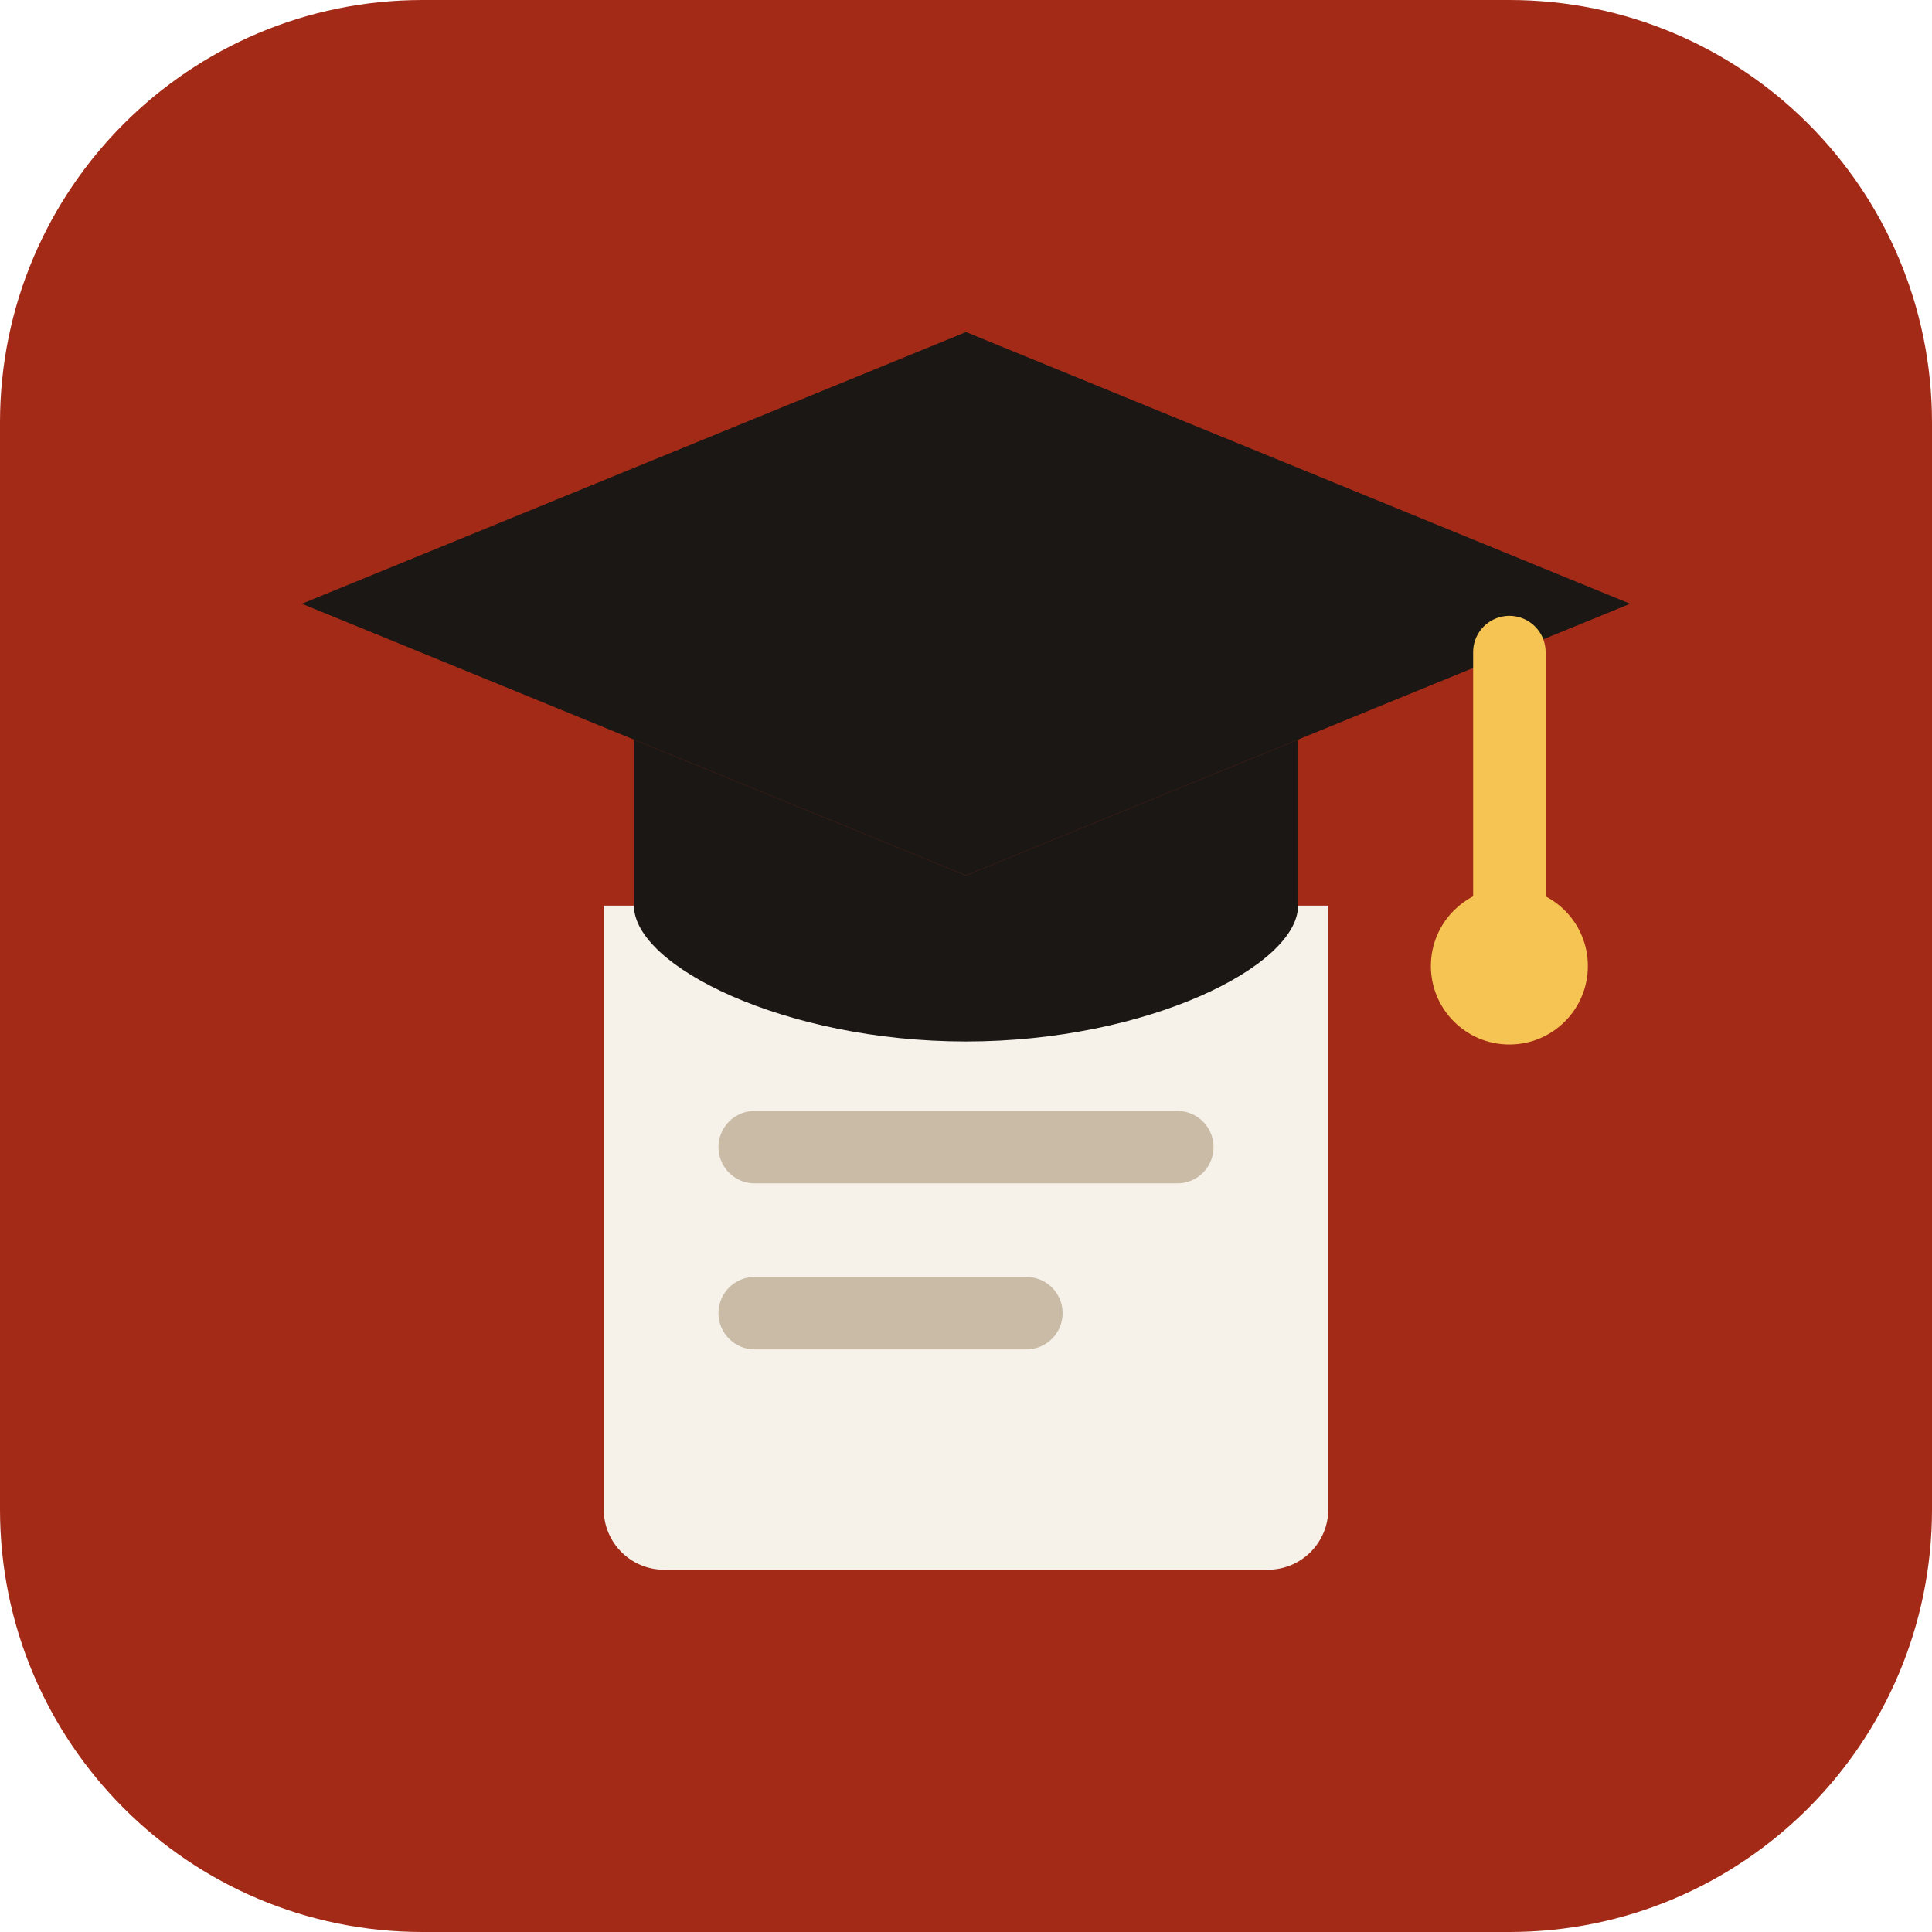
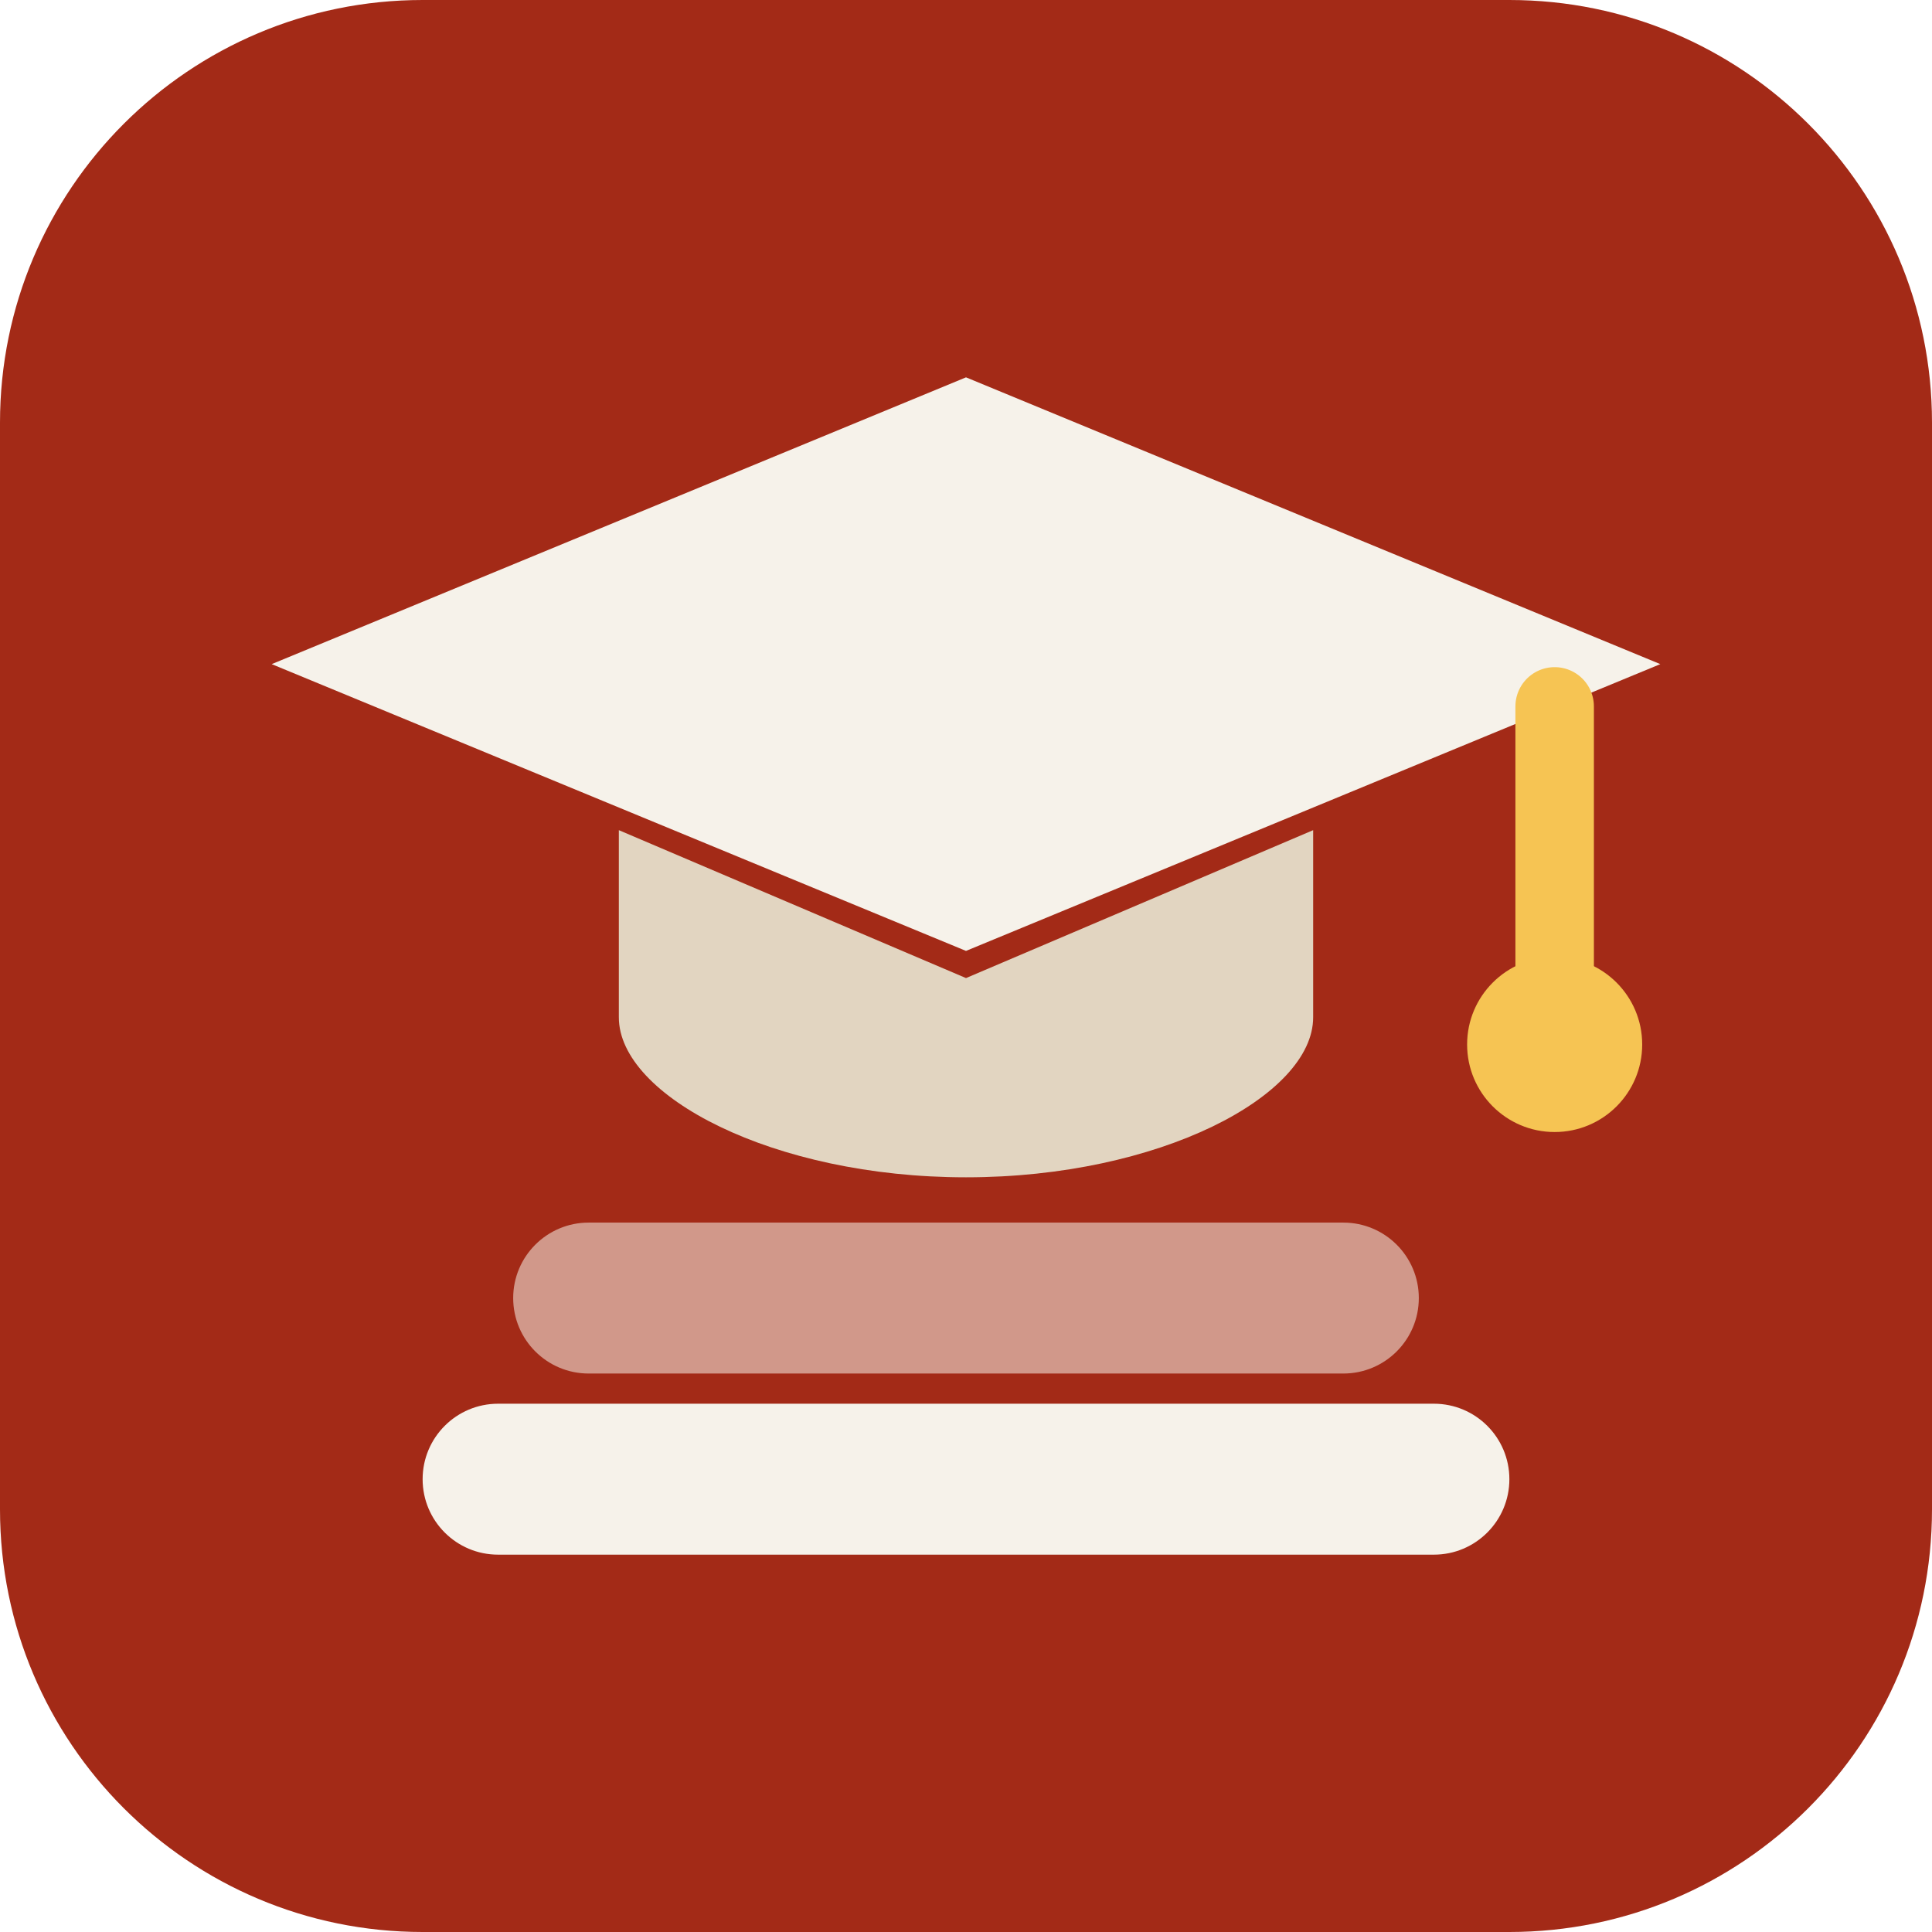
<svg xmlns="http://www.w3.org/2000/svg" viewBox="0 0 64 64">
  <rect width="64" height="64" rx="14" fill="#a32a17" />
-   <path d="M20 30h24v20a2 2 0 0 1-2 2H22a2 2 0 0 1-2-2z" fill="#f6f2ea" />
-   <path d="M25 38h14M25 43.5h9" stroke="#c9bba6" stroke-width="2.4" stroke-linecap="round" />
-   <path d="M32 11l22 9-22 9-22-9z" fill="#1a1714" />
-   <path d="M21 24.5v5.5c0 2 5 4.5 11 4.5s11-2.5 11-4.5v-5.5L32 29z" fill="#1a1714" />
-   <path d="M50 21.6v9" stroke="#f6c453" stroke-width="2.4" stroke-linecap="round" />
-   <circle cx="50" cy="32" r="2.6" fill="#f6c453" />
+   <rect x="17" y="40.5" width="30" height="5" rx="2.5" fill="#f6f2ea" opacity=".55" />
+   <rect x="14" y="46.5" width="36" height="5" rx="2.5" fill="#f6f2ea" />
+   <path d="M20.5 27.5v6.2c0 2.6 5.1 5.3 11.5 5.3s11.5-2.7 11.5-5.3v-6.2L32 32.4z" fill="#e2d5c1" />
+   <path d="M32 12.5l23 9.5-23 9.5-23-9.5z" fill="#f6f2ea" />
+   <path d="M51.5 23.4v9.6" stroke="#f6c453" stroke-width="2.6" stroke-linecap="round" />
+   <circle cx="51.5" cy="34.6" r="2.9" fill="#f6c453" />
</svg>
